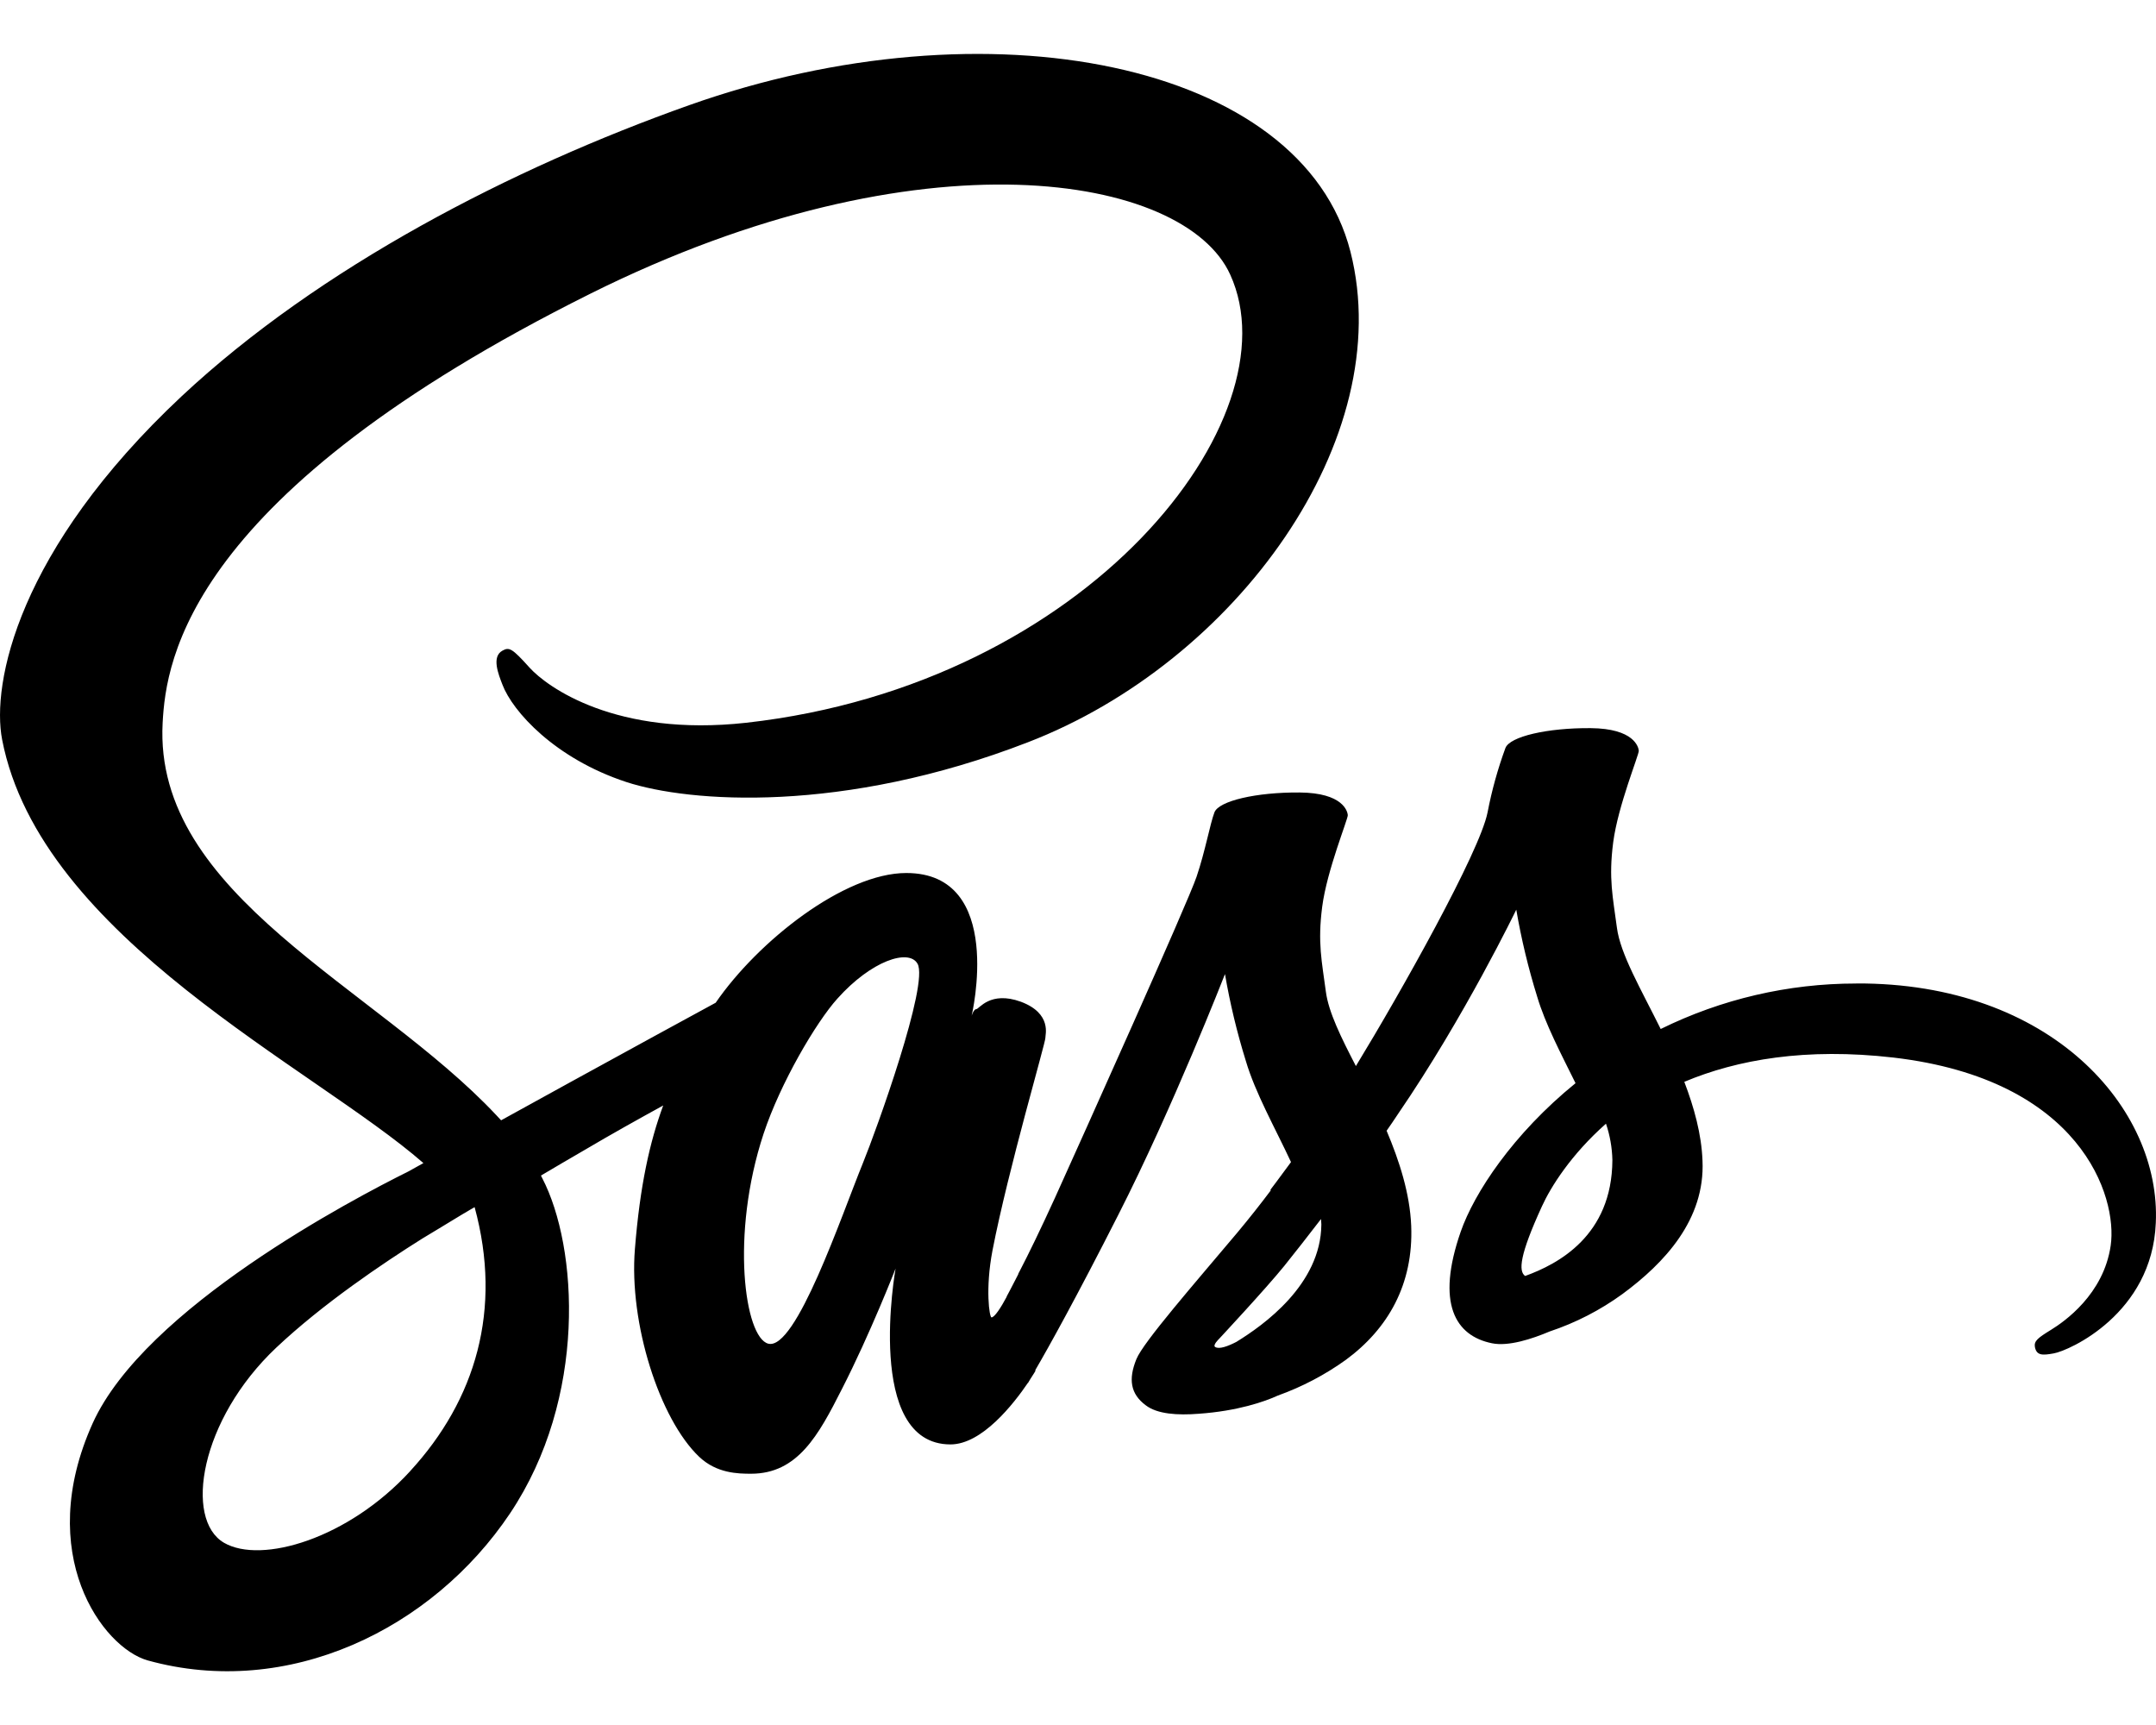
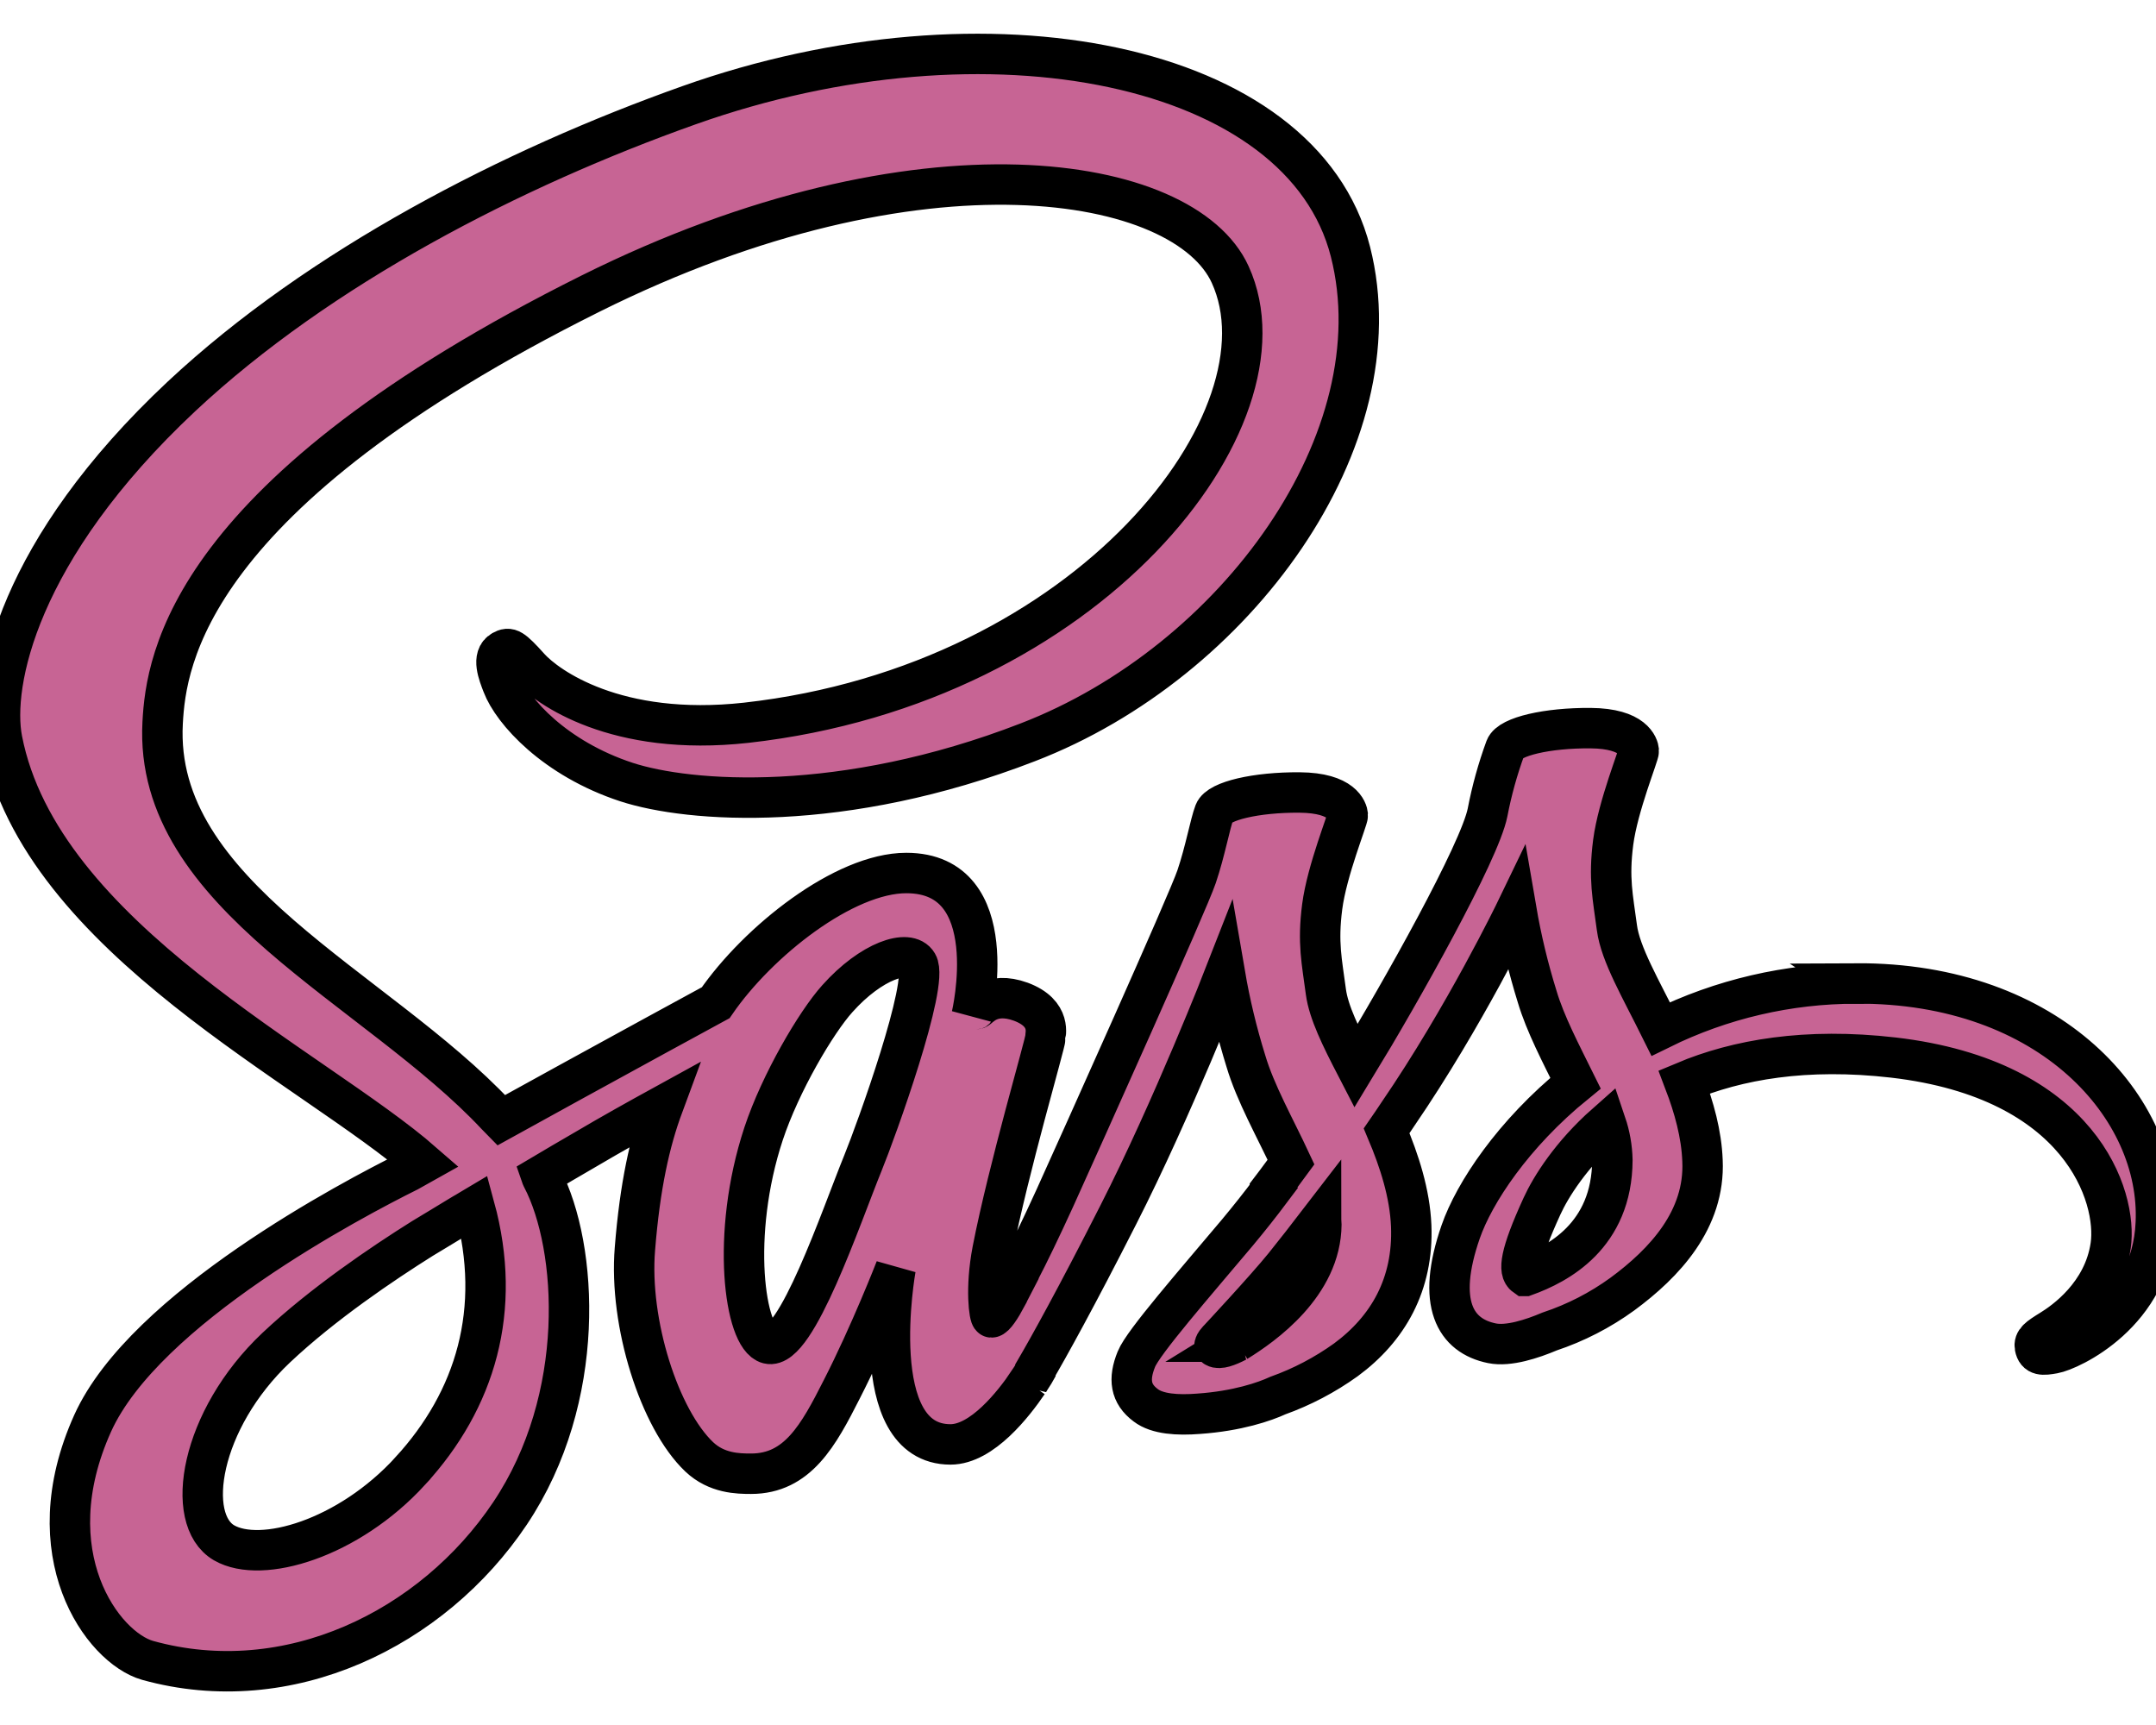
<svg xmlns="http://www.w3.org/2000/svg" aria-hidden="true" focusable="false" data-prefix="fab" data-icon="sass" class="svg-inline--fa fa-sass fa-w-20" role="img" viewBox="0 0 640 512">
-   <path fill="currentColor" d="M301.84 378.92c-.3.6-.6 1.08 0 0zm249.13-87a131.16 131.16 0 0 0-58 13.5c-5.9-11.9-12-22.3-13-30.1-1.2-9.1-2.5-14.5-1.1-25.3s7.7-26.1 7.6-27.2-1.4-6.6-14.3-6.7-24 2.5-25.29 5.9a122.83 122.83 0 0 0-5.3 19.1c-2.3 11.7-25.79 53.5-39.09 75.3-4.4-8.5-8.1-16-8.9-22-1.2-9.1-2.5-14.5-1.1-25.3s7.7-26.1 7.6-27.2-1.4-6.6-14.29-6.7-24 2.5-25.3 5.9-2.7 11.4-5.3 19.1-33.89 77.3-42.08 95.4c-4.2 9.2-7.8 16.6-10.4 21.6-.4.8-.7 1.3-.9 1.7.3-.5.5-1 .5-.8-2.2 4.3-3.5 6.7-3.5 6.7v.1c-1.7 3.2-3.6 6.1-4.5 6.1-.6 0-1.9-8.4.3-19.9 4.7-24.2 15.8-61.8 15.7-63.1-.1-.7 2.1-7.2-7.3-10.7-9.1-3.3-12.4 2.2-13.2 2.2s-1.4 2-1.4 2 10.1-42.4-19.39-42.4c-18.4 0-44 20.2-56.58 38.5-7.9 4.3-25 13.6-43 23.5-6.9 3.8-14 7.7-20.7 11.4-.5-.5-.9-1-1.4-1.5-35.79-38.2-101.87-65.2-99.07-116.5 1-18.7 7.5-67.8 127.07-127.4 98-48.8 176.35-35.4 189.84-5.6 19.4 42.5-41.89 121.6-143.66 133-38.79 4.3-59.18-10.7-64.28-16.3-5.3-5.9-6.1-6.2-8.1-5.1-3.3 1.8-1.2 7 0 10.1 3 7.9 15.5 21.9 36.79 28.9 18.7 6.1 64.18 9.5 119.17-11.8 61.78-23.8 109.87-90.1 95.77-145.6C386.52 18.32 293-.18 204.57 31.22c-52.69 18.7-109.67 48.1-150.66 86.4-48.69 45.6-56.48 85.3-53.28 101.9 11.39 58.9 92.57 97.3 125.06 125.7-1.6.9-3.1 1.7-4.5 2.5-16.29 8.1-78.18 40.5-93.67 74.7-17.5 38.8 2.9 66.6 16.29 70.4 41.79 11.6 84.58-9.3 107.57-43.6s20.2-79.1 9.6-99.5c-.1-.3-.3-.5-.4-.8 4.2-2.5 8.5-5 12.8-7.5 8.29-4.9 16.39-9.4 23.49-13.3-4 10.8-6.9 23.8-8.4 42.6-1.8 22 7.3 50.5 19.1 61.7 5.2 4.9 11.49 5 15.39 5 13.8 0 20-11.4 26.89-25 8.5-16.6 16-35.9 16-35.9s-9.4 52.2 16.3 52.2c9.39 0 18.79-12.1 23-18.3v.1s.2-.4.7-1.2c1-1.5 1.5-2.4 1.5-2.4v-.3c3.8-6.5 12.1-21.4 24.59-46 16.2-31.8 31.69-71.5 31.69-71.5a201.24 201.24 0 0 0 6.2 25.8c2.8 9.5 8.7 19.9 13.4 30-3.8 5.2-6.1 8.2-6.1 8.2a.31.31 0 0 0 .1.2c-3 4-6.4 8.3-9.9 12.5-12.79 15.2-28 32.6-30 37.6-2.4 5.9-1.8 10.3 2.8 13.7 3.4 2.6 9.4 3 15.69 2.5 11.5-.8 19.6-3.6 23.5-5.4a82.2 82.2 0 0 0 20.19-10.6c12.5-9.2 20.1-22.4 19.4-39.8-.4-9.6-3.5-19.2-7.3-28.2 1.1-1.6 2.3-3.3 3.4-5C434.8 301.72 450.1 270 450.1 270a201.24 201.24 0 0 0 6.2 25.8c2.4 8.1 7.09 17 11.39 25.7-18.59 15.1-30.09 32.6-34.09 44.1-7.4 21.3-1.6 30.9 9.3 33.1 4.9 1 11.9-1.3 17.1-3.5a79.46 79.46 0 0 0 21.59-11.1c12.5-9.2 24.59-22.1 23.79-39.6-.3-7.9-2.5-15.8-5.4-23.4 15.7-6.6 36.09-10.2 62.09-7.2 55.68 6.5 66.58 41.3 64.48 55.8s-13.8 22.6-17.7 25-5.1 3.3-4.8 5.1c.5 2.6 2.3 2.5 5.6 1.9 4.6-.8 29.19-11.8 30.29-38.7 1.6-34-31.09-71.4-89-71.1zm-429.18 144.7c-18.39 20.1-44.19 27.7-55.28 21.3C54.61 451 59.31 421.42 82 400c13.8-13 31.59-25 43.39-32.4 2.7-1.6 6.6-4 11.4-6.9.8-.5 1.2-.7 1.2-.7.9-.6 1.9-1.1 2.9-1.7 8.29 30.4.3 57.2-19.1 78.3zm134.36-91.4c-6.4 15.7-19.89 55.7-28.09 53.6-7-1.8-11.3-32.3-1.4-62.3 5-15.1 15.6-33.1 21.9-40.1 10.09-11.3 21.19-14.9 23.79-10.4 3.5 5.9-12.2 49.4-16.2 59.2zm111 53c-2.7 1.4-5.2 2.3-6.4 1.6-.9-.5 1.1-2.4 1.1-2.4s13.9-14.9 19.4-21.7c3.2-4 6.9-8.7 10.89-13.9 0 .5.1 1 .1 1.6-.13 17.9-17.32 30-25.12 34.8zm85.58-19.5c-2-1.4-1.7-6.1 5-20.7 2.6-5.7 8.59-15.3 19-24.5a36.18 36.18 0 0 1 1.9 10.8c-.1 22.5-16.2 30.9-25.89 34.4z" />
+   <path fill="#C76494" stroke="#000000" stroke-width="12" d="M301.84 378.92c-.3.6-.6 1.08 0 0zm249.13-87a131.16 131.16 0 0 0-58 13.5c-5.9-11.9-12-22.3-13-30.1-1.2-9.1-2.5-14.5-1.1-25.3s7.7-26.1 7.6-27.2-1.4-6.6-14.3-6.7-24 2.5-25.29 5.9a122.83 122.83 0 0 0-5.3 19.1c-2.3 11.7-25.79 53.5-39.09 75.3-4.4-8.5-8.1-16-8.9-22-1.2-9.1-2.5-14.5-1.1-25.3s7.7-26.1 7.6-27.2-1.4-6.6-14.29-6.7-24 2.5-25.3 5.9-2.7 11.4-5.3 19.1-33.89 77.3-42.08 95.4c-4.2 9.2-7.8 16.6-10.4 21.6-.4.8-.7 1.3-.9 1.7.3-.5.5-1 .5-.8-2.2 4.3-3.5 6.7-3.5 6.7v.1c-1.7 3.2-3.6 6.1-4.5 6.1-.6 0-1.9-8.4.3-19.9 4.7-24.2 15.8-61.8 15.7-63.1-.1-.7 2.1-7.2-7.3-10.7-9.1-3.3-12.4 2.2-13.2 2.2s-1.4 2-1.4 2 10.1-42.4-19.39-42.4c-18.4 0-44 20.2-56.58 38.5-7.9 4.3-25 13.6-43 23.5-6.9 3.8-14 7.7-20.7 11.4-.5-.5-.9-1-1.4-1.5-35.79-38.2-101.87-65.2-99.07-116.5 1-18.7 7.5-67.8 127.07-127.4 98-48.8 176.35-35.4 189.84-5.6 19.4 42.5-41.89 121.6-143.66 133-38.79 4.3-59.18-10.7-64.28-16.3-5.3-5.9-6.1-6.2-8.1-5.1-3.3 1.8-1.2 7 0 10.1 3 7.9 15.5 21.9 36.79 28.9 18.7 6.1 64.18 9.5 119.17-11.8 61.78-23.8 109.87-90.1 95.77-145.6C386.52 18.32 293-.18 204.57 31.22c-52.69 18.7-109.67 48.1-150.66 86.4-48.69 45.6-56.48 85.3-53.28 101.9 11.39 58.9 92.57 97.3 125.06 125.7-1.6.9-3.1 1.7-4.5 2.5-16.29 8.1-78.18 40.5-93.67 74.7-17.5 38.8 2.9 66.6 16.29 70.4 41.79 11.6 84.58-9.3 107.57-43.6s20.2-79.1 9.6-99.5c-.1-.3-.3-.5-.4-.8 4.2-2.5 8.5-5 12.8-7.5 8.29-4.9 16.39-9.4 23.49-13.3-4 10.8-6.9 23.8-8.4 42.6-1.8 22 7.3 50.5 19.1 61.7 5.2 4.9 11.49 5 15.39 5 13.8 0 20-11.4 26.89-25 8.5-16.6 16-35.9 16-35.9s-9.4 52.2 16.3 52.2c9.39 0 18.79-12.1 23-18.3v.1s.2-.4.7-1.2c1-1.5 1.5-2.4 1.5-2.4v-.3c3.8-6.5 12.1-21.4 24.59-46 16.2-31.8 31.69-71.5 31.69-71.5a201.24 201.24 0 0 0 6.2 25.8c2.8 9.5 8.7 19.9 13.4 30-3.8 5.2-6.1 8.2-6.1 8.2a.31.31 0 0 0 .1.2c-3 4-6.4 8.3-9.9 12.5-12.79 15.2-28 32.6-30 37.6-2.4 5.9-1.8 10.3 2.8 13.7 3.4 2.6 9.4 3 15.69 2.5 11.5-.8 19.6-3.6 23.5-5.4a82.2 82.2 0 0 0 20.19-10.6c12.5-9.2 20.1-22.4 19.4-39.8-.4-9.6-3.5-19.2-7.3-28.2 1.1-1.6 2.3-3.3 3.4-5C434.8 301.72 450.1 270 450.1 270a201.24 201.24 0 0 0 6.2 25.8c2.4 8.1 7.09 17 11.39 25.7-18.59 15.1-30.09 32.6-34.09 44.1-7.4 21.3-1.6 30.9 9.3 33.1 4.9 1 11.9-1.3 17.1-3.5a79.46 79.46 0 0 0 21.59-11.1c12.5-9.2 24.59-22.1 23.79-39.6-.3-7.9-2.5-15.8-5.4-23.4 15.7-6.6 36.09-10.2 62.09-7.2 55.68 6.5 66.58 41.3 64.48 55.8s-13.8 22.6-17.7 25-5.1 3.3-4.8 5.1c.5 2.6 2.3 2.5 5.6 1.9 4.6-.8 29.19-11.8 30.29-38.7 1.6-34-31.09-71.4-89-71.1zm-429.18 144.7c-18.39 20.1-44.19 27.7-55.28 21.3C54.61 451 59.31 421.42 82 400c13.8-13 31.59-25 43.39-32.4 2.7-1.6 6.6-4 11.4-6.9.8-.5 1.2-.7 1.2-.7.9-.6 1.9-1.1 2.9-1.7 8.29 30.4.3 57.2-19.1 78.3zm134.36-91.4c-6.4 15.7-19.89 55.7-28.09 53.6-7-1.8-11.3-32.3-1.4-62.3 5-15.1 15.6-33.1 21.9-40.1 10.09-11.3 21.19-14.9 23.79-10.4 3.5 5.9-12.2 49.4-16.2 59.2zm111 53c-2.7 1.4-5.2 2.3-6.4 1.6-.9-.5 1.1-2.4 1.1-2.4s13.9-14.9 19.4-21.7c3.2-4 6.9-8.7 10.89-13.9 0 .5.1 1 .1 1.6-.13 17.9-17.32 30-25.12 34.8zm85.58-19.5c-2-1.4-1.7-6.1 5-20.7 2.6-5.7 8.59-15.3 19-24.5a36.18 36.18 0 0 1 1.9 10.8c-.1 22.5-16.2 30.9-25.89 34.4z" />
</svg>
